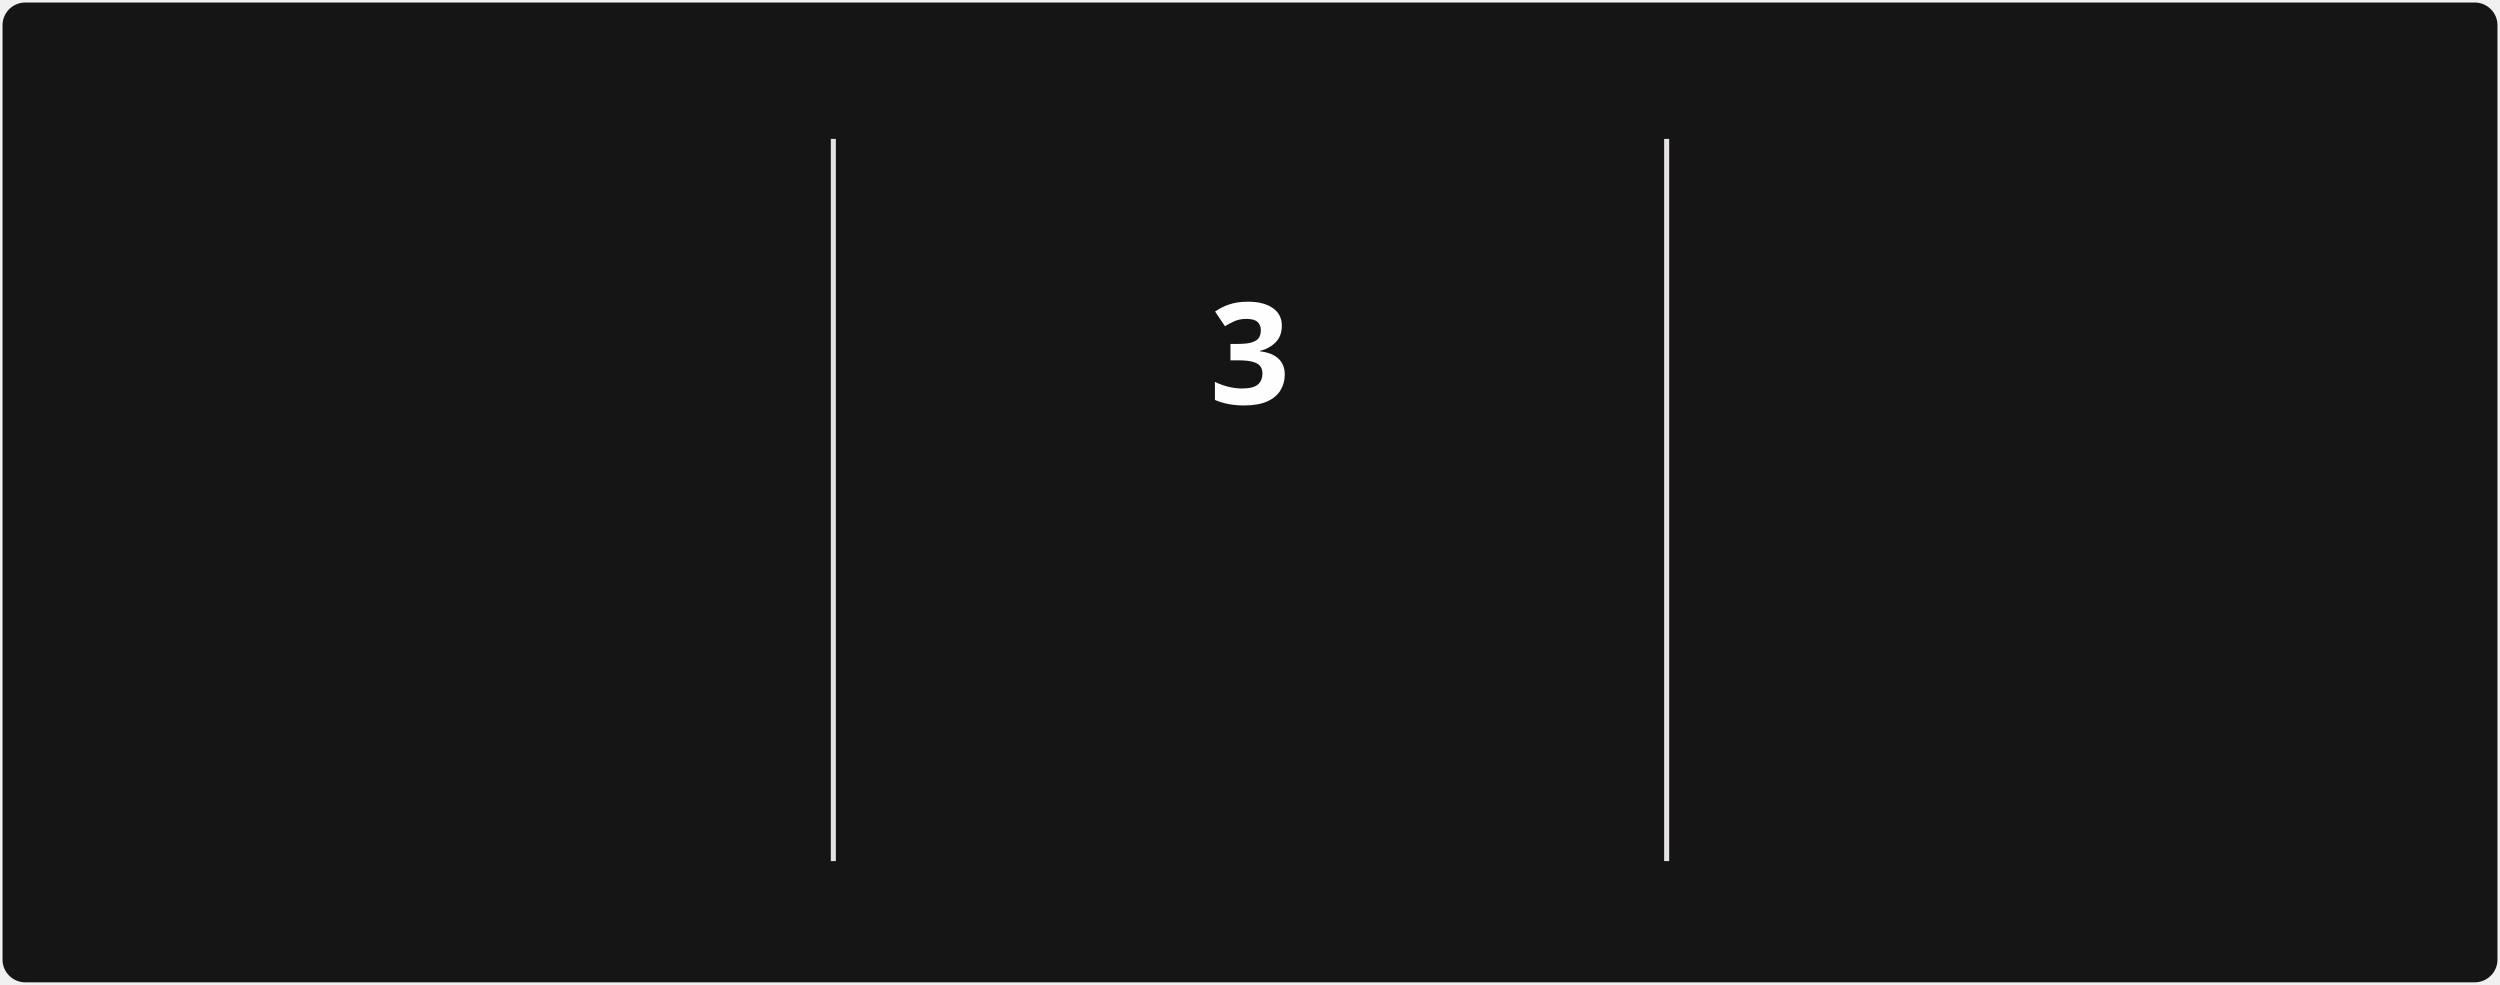
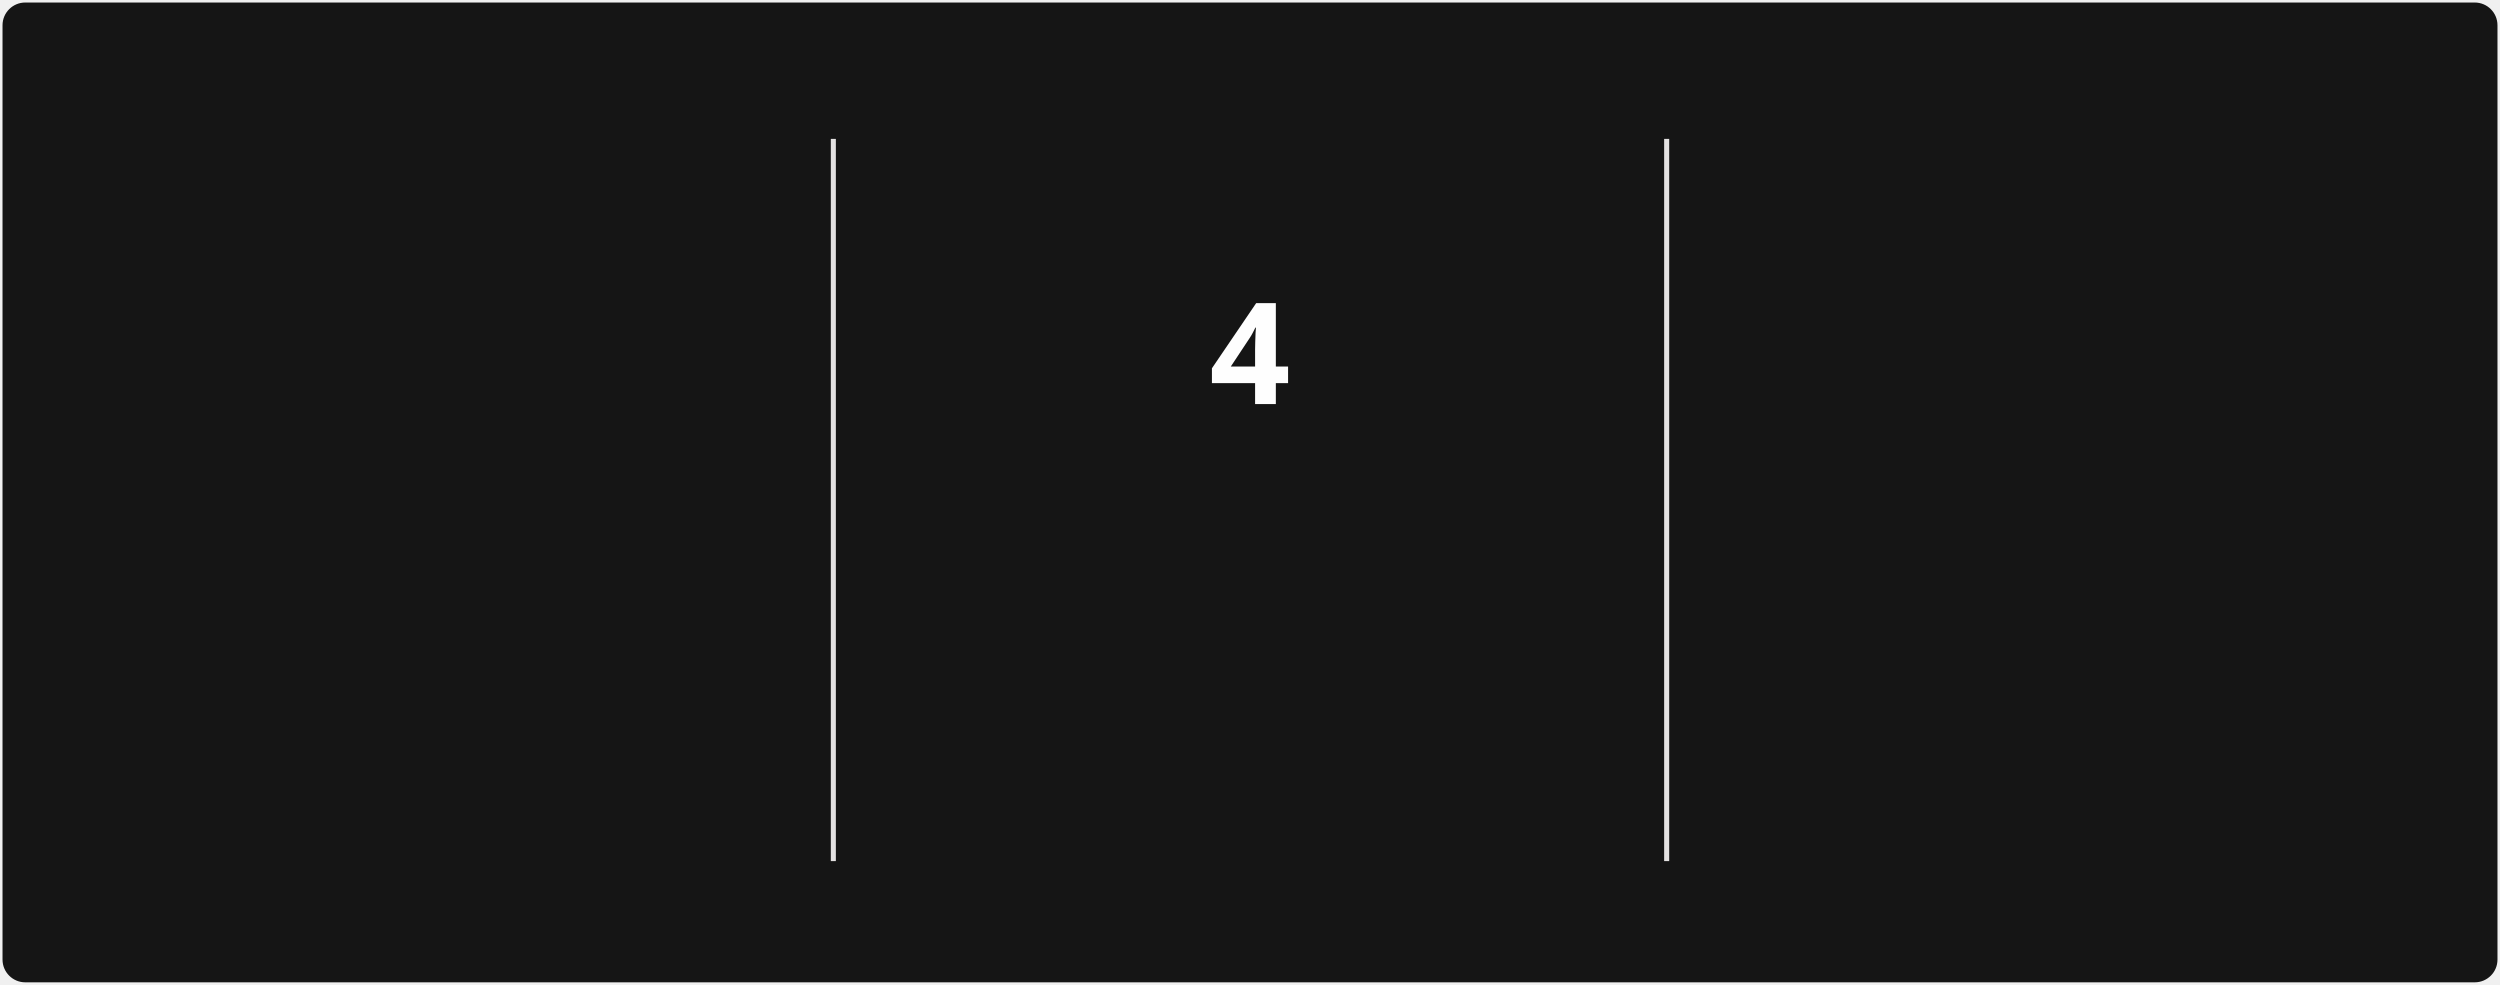
<svg xmlns="http://www.w3.org/2000/svg" style="isolation: isolate" viewBox="0 0 495 195" width="495px" height="195px" direction="ltr">
  <style>
            @keyframes currstreak {
                0% { font-size: 3px; opacity: 0.2; }
                80% { font-size: 34px; opacity: 1; }
                100% { font-size: 28px; opacity: 1; }
            }
            @keyframes fadein {
                0% { opacity: 0; }
                100% { opacity: 1; }
            }
        </style>
  <defs>
    <clipPath id="outer_rectangle">
      <rect width="495" height="195" rx="4.5" />
    </clipPath>
    <mask id="mask_out_ring_behind_fire">
      <rect width="495" height="195" fill="white" />
      <ellipse id="mask-ellipse" cx="247.5" cy="32" rx="13" ry="18" fill="black" />
    </mask>
  </defs>
  <g clip-path="url(#outer_rectangle)">
    <g style="isolation: isolate">
      <rect stroke="#000000" stroke-opacity="0" fill="#151515" rx="4.5" x="0.5" y="0.5" width="494" height="194" />
    </g>
    <g style="isolation: isolate">
      <line x1="165" y1="28" x2="165" y2="170" vector-effect="non-scaling-stroke" stroke-width="1" stroke="#E4E2E2" stroke-linejoin="miter" stroke-linecap="square" stroke-miterlimit="3" />
      <line x1="330" y1="28" x2="330" y2="170" vector-effect="non-scaling-stroke" stroke-width="1" stroke="#E4E2E2" stroke-linejoin="miter" stroke-linecap="square" stroke-miterlimit="3" />
    </g>
    <g style="isolation: isolate">
      <g transform="translate(82.5, 48)">
        <text x="0" y="32" stroke-width="0" text-anchor="middle" fill="#FEFEFE" stroke="none" font-family="&quot;Segoe UI&quot;, Ubuntu, sans-serif" font-weight="700" font-size="28px" font-style="normal" style="opacity: 0; animation: fadein 0.5s linear forwards 0.6s">
-                         1,499
+                         1,500
                    </text>
      </g>
      <g transform="translate(82.5, 84)">
        <text x="0" y="32" stroke-width="0" text-anchor="middle" fill="#FEFEFE" stroke="none" font-family="&quot;Segoe UI&quot;, Ubuntu, sans-serif" font-weight="400" font-size="14px" font-style="normal" style="opacity: 0; animation: fadein 0.5s linear forwards 0.7s">
                        Total Contributions
                    </text>
      </g>
      <g transform="translate(82.5, 114)">
        <text x="0" y="32" stroke-width="0" text-anchor="middle" fill="#9E9E9E" stroke="none" font-family="&quot;Segoe UI&quot;, Ubuntu, sans-serif" font-weight="400" font-size="12px" font-style="normal" style="opacity: 0; animation: fadein 0.5s linear forwards 0.8s">
                        Dec 21, 2021 - Present
                    </text>
      </g>
    </g>
    <g style="isolation: isolate">
      <g transform="translate(247.5, 108)">
        <text x="0" y="32" stroke-width="0" text-anchor="middle" fill="#FB8C00" stroke="none" font-family="&quot;Segoe UI&quot;, Ubuntu, sans-serif" font-weight="700" font-size="14px" font-style="normal" style="opacity: 0; animation: fadein 0.5s linear forwards 0.9s">
                        Current Streak
                    </text>
      </g>
      <g transform="translate(247.5, 145)">
        <text x="0" y="21" stroke-width="0" text-anchor="middle" fill="#9E9E9E" stroke="none" font-family="&quot;Segoe UI&quot;, Ubuntu, sans-serif" font-weight="400" font-size="12px" font-style="normal" style="opacity: 0; animation: fadein 0.5s linear forwards 0.9s">
-                         Jul 29 - Jul 31
+                         Jul 29 - Aug 1
                    </text>
      </g>
      <g mask="url(#mask_out_ring_behind_fire)">
        <circle cx="247.5" cy="71" r="40" fill="none" stroke="#FB8C00" stroke-width="5" style="opacity: 0; animation: fadein 0.5s linear forwards 0.4s" />
      </g>
      <g transform="translate(247.5, 19.5)" stroke-opacity="0" style="opacity: 0; animation: fadein 0.5s linear forwards 0.6s">
        <path d="M -12 -0.5 L 15 -0.5 L 15 23.5 L -12 23.5 L -12 -0.5 Z" fill="none" />
        <path d="M 1.5 0.67 C 1.5 0.67 2.24 3.32 2.24 5.47 C 2.24 7.53 0.89 9.2 -1.17 9.2 C -3.23 9.2 -4.79 7.53 -4.79 5.47 L -4.76 5.11 C -6.78 7.51 -8 10.62 -8 13.99 C -8 18.41 -4.42 22 0 22 C 4.42 22 8 18.41 8 13.99 C 8 8.6 5.41 3.79 1.5 0.67 Z M -0.29 19 C -2.07 19 -3.51 17.6 -3.51 15.86 C -3.51 14.24 -2.46 13.1 -0.7 12.74 C 1.07 12.38 2.9 11.53 3.92 10.16 C 4.31 11.45 4.51 12.81 4.51 14.2 C 4.51 16.85 2.36 19 -0.29 19 Z" fill="#FB8C00" stroke-opacity="0" />
      </g>
      <g transform="translate(247.5, 48)">
        <text x="0" y="32" stroke-width="0" text-anchor="middle" fill="#FEFEFE" stroke="none" font-family="&quot;Segoe UI&quot;, Ubuntu, sans-serif" font-weight="700" font-size="28px" font-style="normal" style="animation: currstreak 0.6s linear forwards">
-                         3
+                         4
                    </text>
      </g>
    </g>
    <g style="isolation: isolate">
      <g transform="translate(412.5, 48)">
        <text x="0" y="32" stroke-width="0" text-anchor="middle" fill="#FEFEFE" stroke="none" font-family="&quot;Segoe UI&quot;, Ubuntu, sans-serif" font-weight="700" font-size="28px" font-style="normal" style="opacity: 0; animation: fadein 0.5s linear forwards 1.2s">
                        85
                    </text>
      </g>
      <g transform="translate(412.5, 84)">
        <text x="0" y="32" stroke-width="0" text-anchor="middle" fill="#FEFEFE" stroke="none" font-family="&quot;Segoe UI&quot;, Ubuntu, sans-serif" font-weight="400" font-size="14px" font-style="normal" style="opacity: 0; animation: fadein 0.5s linear forwards 1.3s">
                        Longest Streak
                    </text>
      </g>
      <g transform="translate(412.5, 114)">
        <text x="0" y="32" stroke-width="0" text-anchor="middle" fill="#9E9E9E" stroke="none" font-family="&quot;Segoe UI&quot;, Ubuntu, sans-serif" font-weight="400" font-size="12px" font-style="normal" style="opacity: 0; animation: fadein 0.5s linear forwards 1.4s">
                        Mar 10 - Jun 2
                    </text>
      </g>
    </g>
  </g>
</svg>
